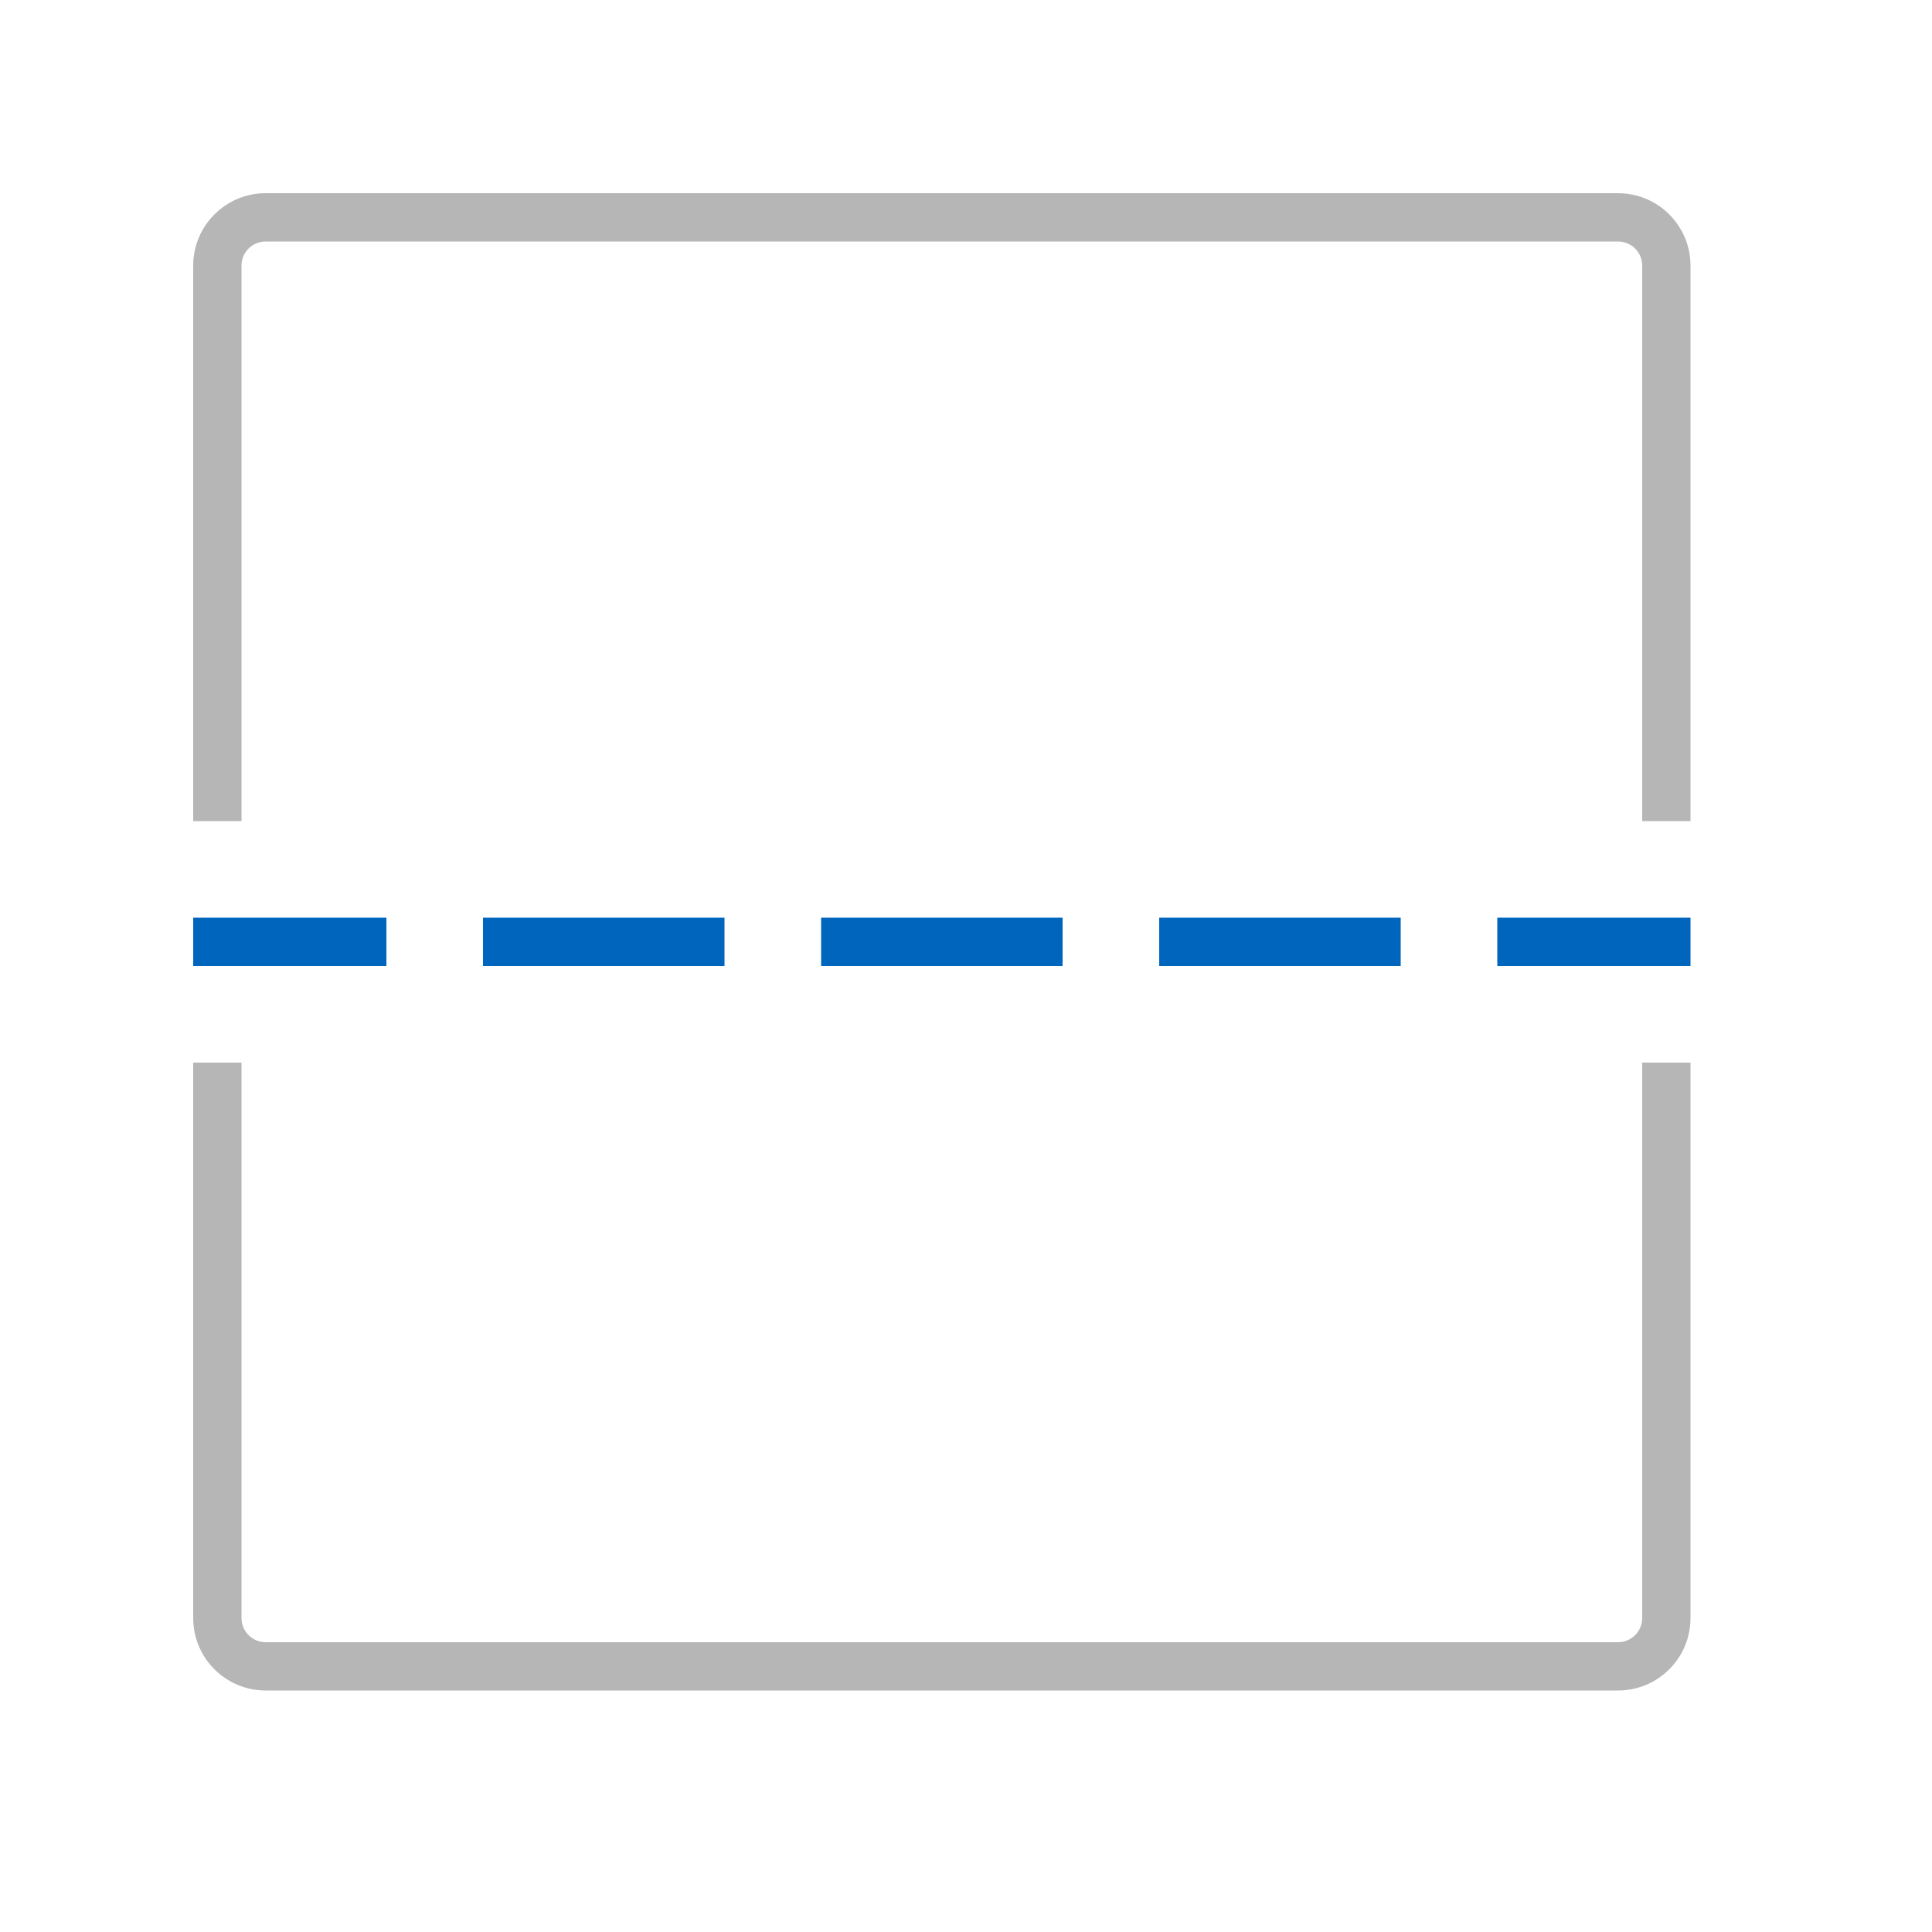
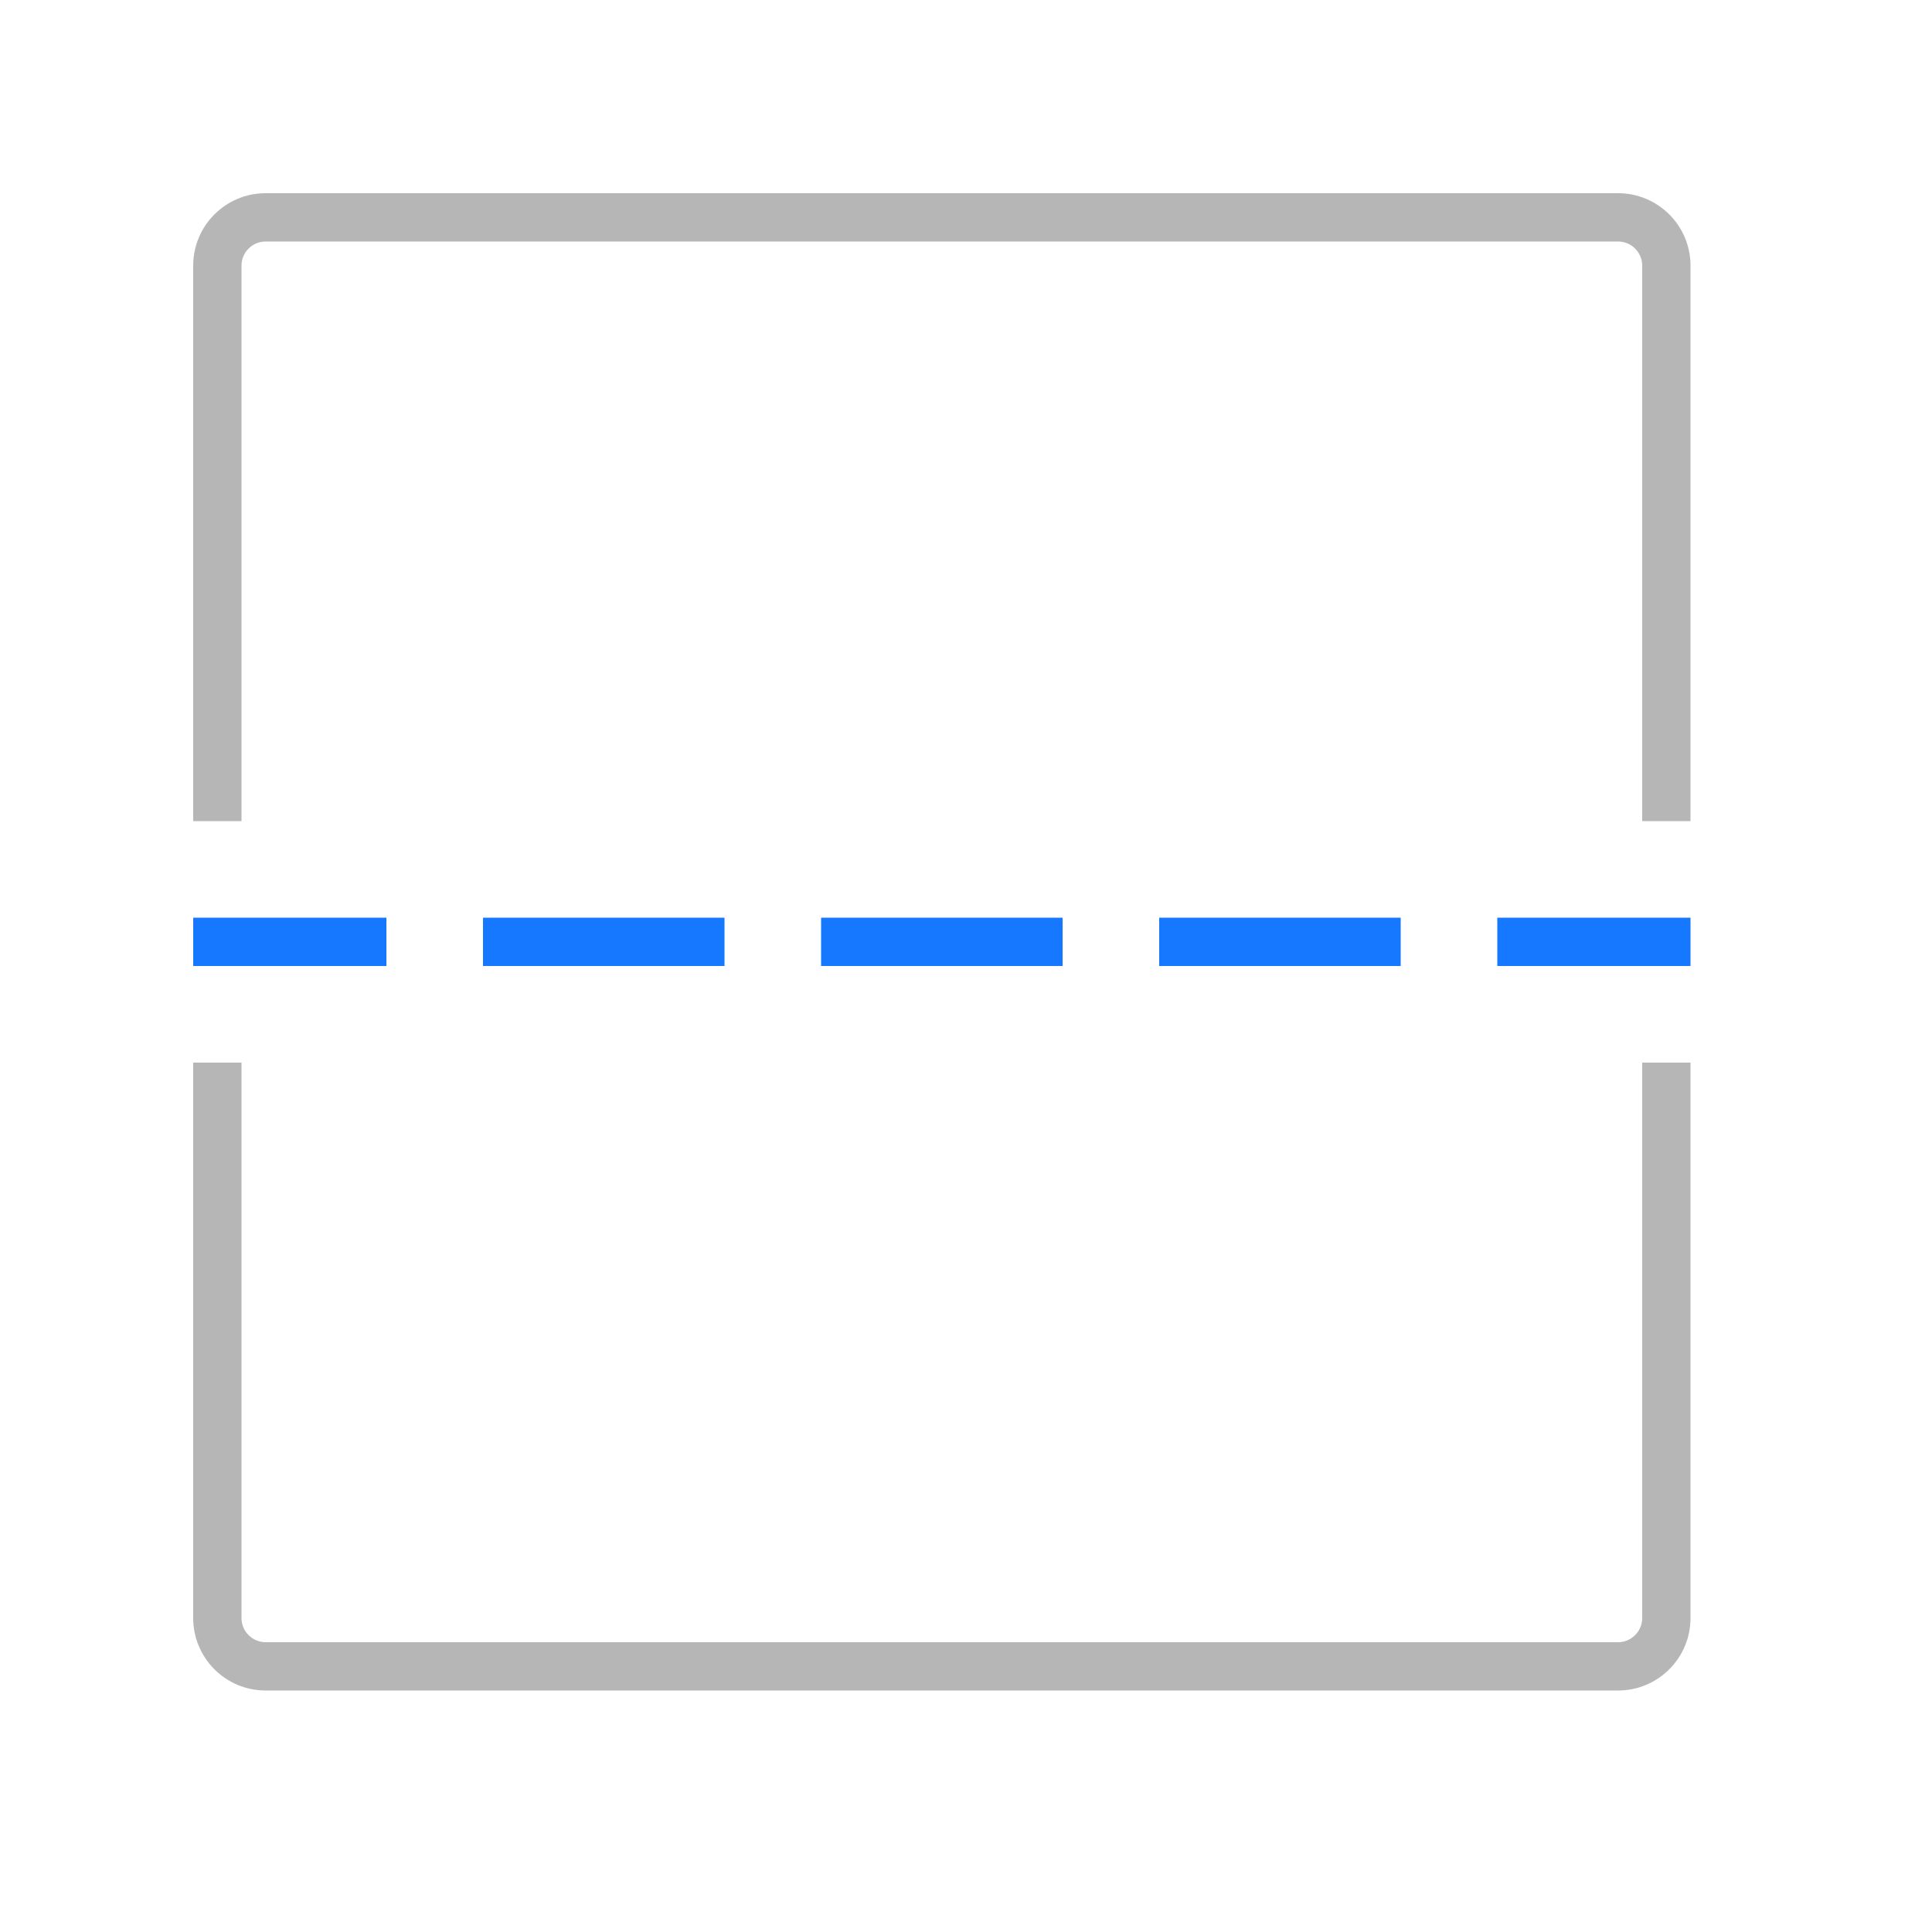
<svg xmlns="http://www.w3.org/2000/svg" width="40" height="40" viewBox="0 0 40 40">
-   <path d="M8,20H4V19H8Zm7-1H10v1h5Zm7,0H17v1h5Zm7,0H24v1h5Zm6,0H31v1h4Z" style="fill:#0066bd" />
+   <path d="M8,20H4V19H8Zm7-1H10v1h5Zm7,0H17v1h5Zm7,0H24v1h5Zm6,0H31v1h4Z" style="fill:#1677ff" />
  <path d="M33.5,4H5.5A1.5,1.5,0,0,0,4,5.5V17H5V5.5A.5.5,0,0,1,5.5,5h28a.5.5,0,0,1,.5.5V17h1V5.5A1.5,1.5,0,0,0,33.5,4Z" style="fill:#b6b6b6" />
  <path d="M34,22V33.5a.5.5,0,0,1-.5.5H5.5a.5.5,0,0,1-.5-.5V22H4V33.5A1.5,1.5,0,0,0,5.5,35h28A1.5,1.5,0,0,0,35,33.5V22Z" style="fill:#b6b6b6" />
</svg>
